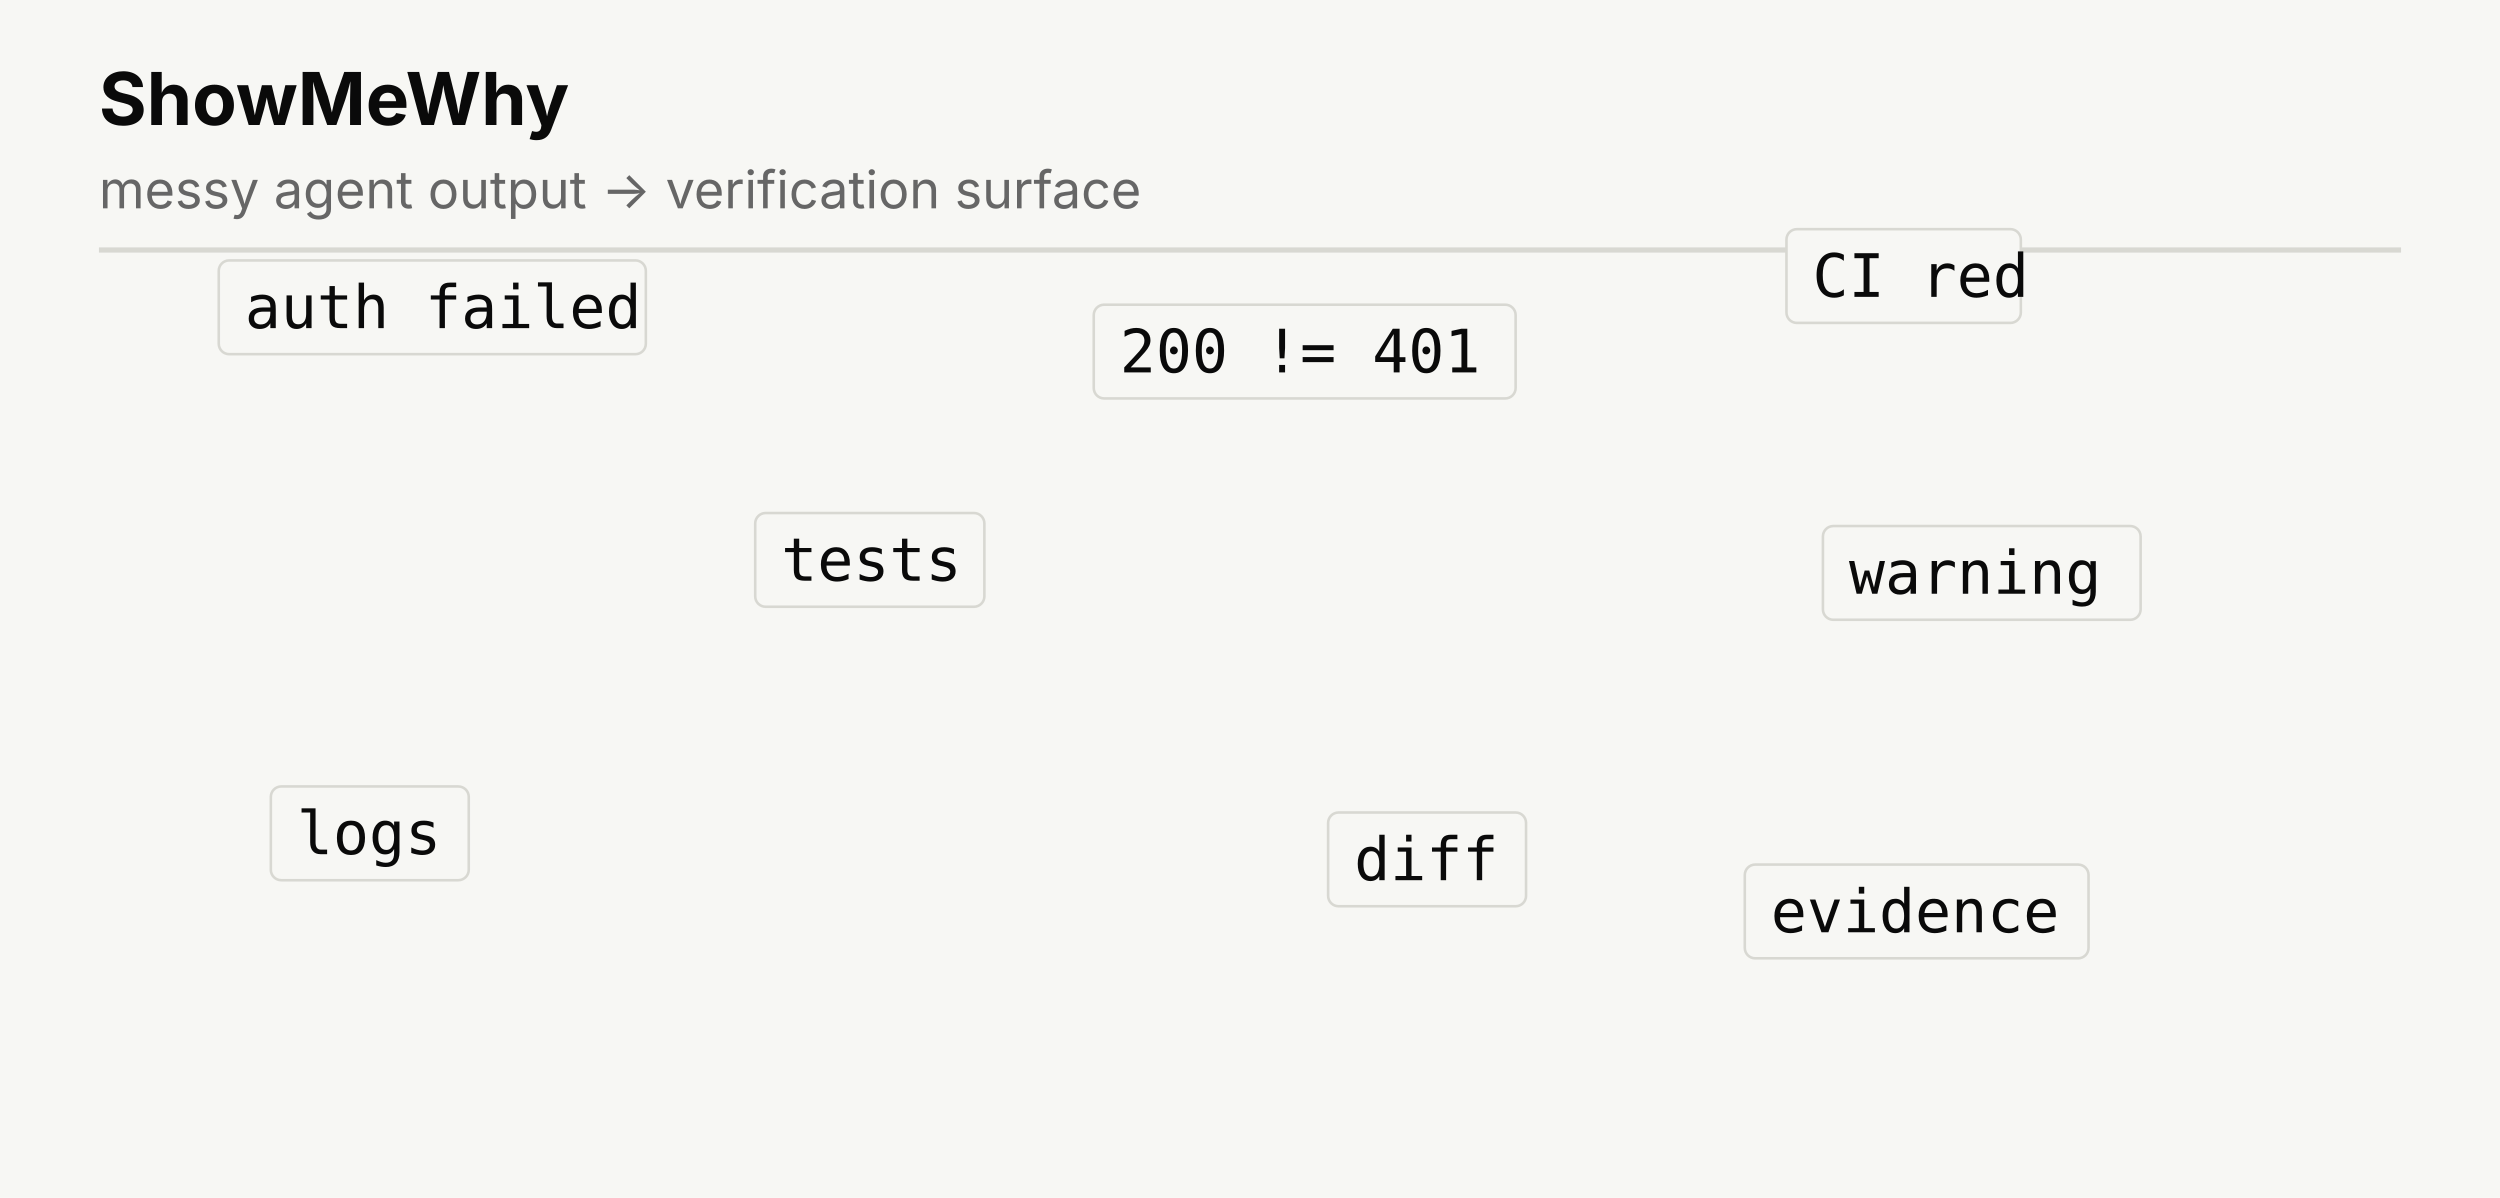
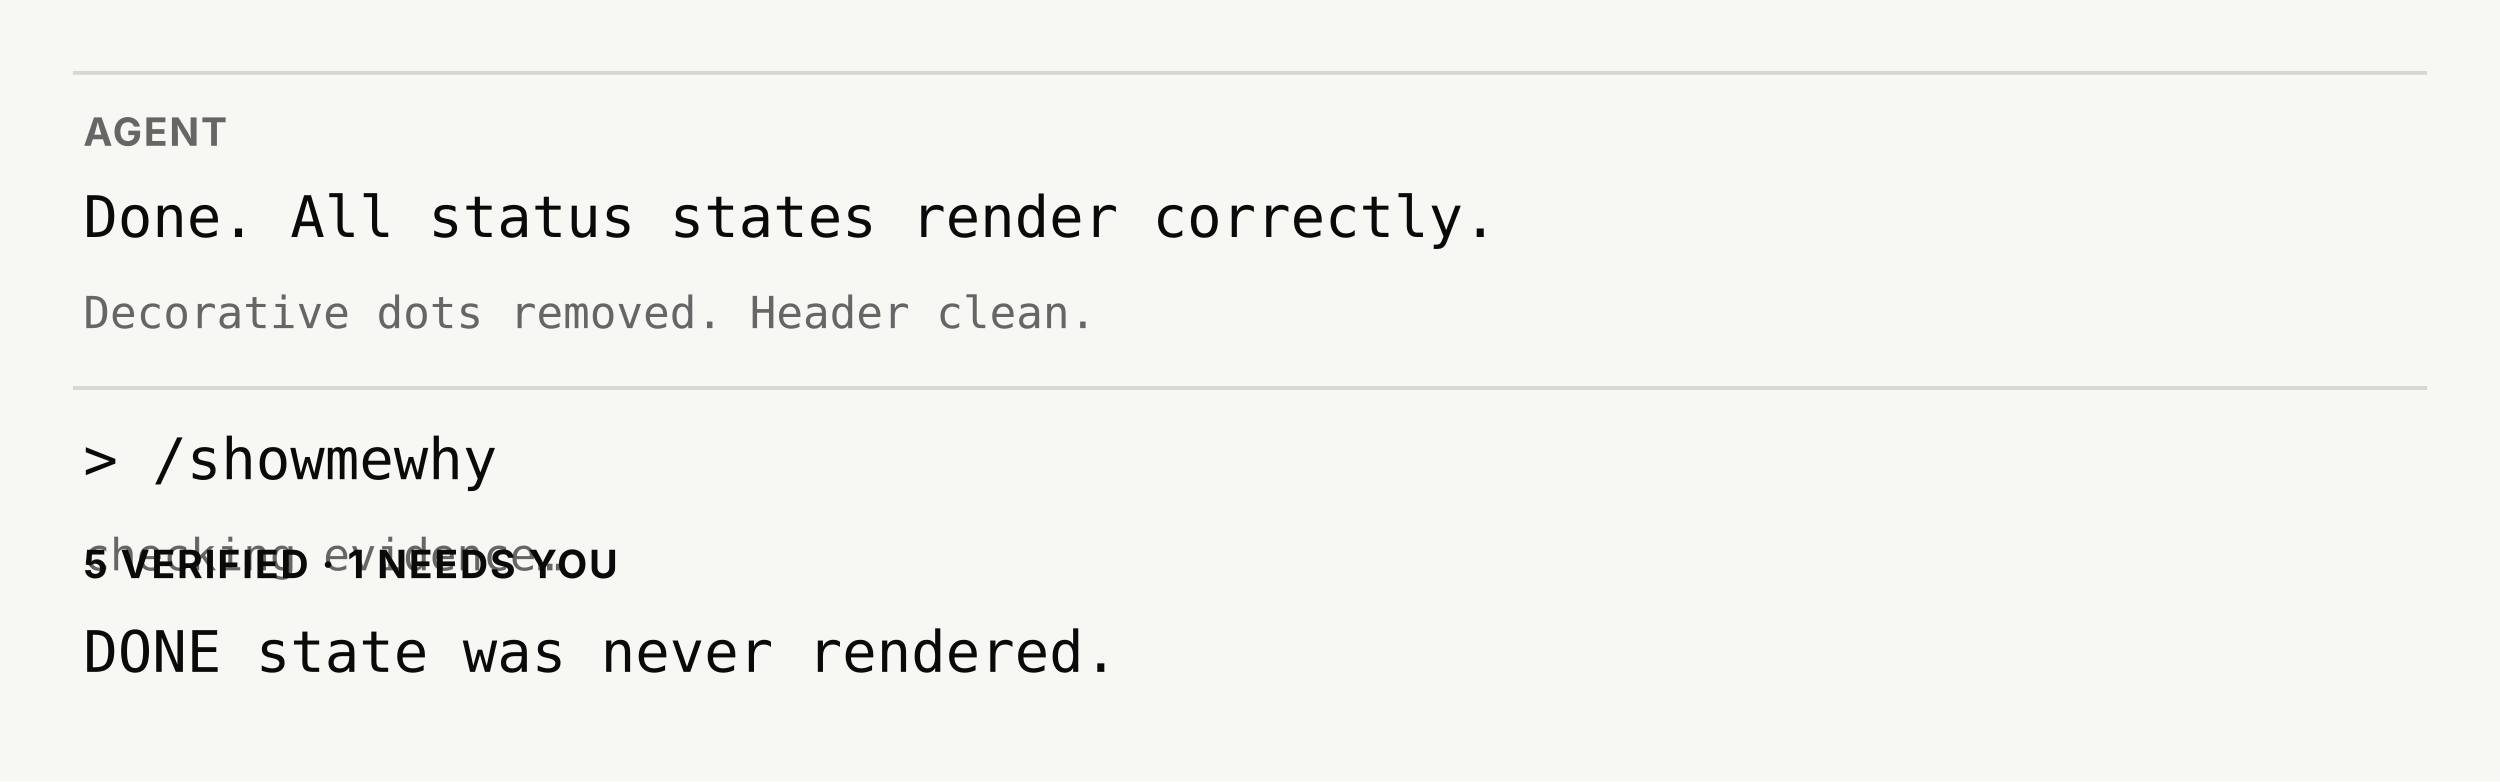
- <svg xmlns="http://www.w3.org/2000/svg" viewBox="0 0 960 460" role="img" aria-labelledby="title desc">
+ <svg xmlns="http://www.w3.org/2000/svg" viewBox="0 0 960 300" role="img" aria-labelledby="title desc">
  <style>
    :root { color-scheme: light dark; }
    .bg { fill:#F7F7F4; }
    .ink { fill:#0A0A0A; }
    .muted { fill:#666; }
-     .rule { stroke:#D8D8D2; stroke-width:2; }
-     .tokenbox { fill:#F7F7F4; stroke:#D8D8D2; }
-     .token { font: 23px ui-monospace, SFMono-Regular, Menlo, Consolas, monospace; }
-     .label { font: 700 18px ui-sans-serif, system-ui, -apple-system, BlinkMacSystemFont, "Segoe UI", sans-serif; letter-spacing:.4px; }
-     .body { font: 20px ui-sans-serif, system-ui, -apple-system, BlinkMacSystemFont, "Segoe UI", sans-serif; }
-     .headline { font: 700 28px ui-sans-serif, system-ui, -apple-system, BlinkMacSystemFont, "Segoe UI", sans-serif; }
-     .result { font: 26px ui-sans-serif, system-ui, -apple-system, BlinkMacSystemFont, "Segoe UI", sans-serif; }
-     .divider, .receipt { opacity:0; animation: reveal 5.2s ease-in-out infinite; }
-     .t1 { animation: a1 5.2s ease-in-out infinite; }
-     .t2 { animation: a2 5.2s ease-in-out infinite; }
-     .t3 { animation: a3 5.2s ease-in-out infinite; }
-     .t4 { animation: a4 5.2s ease-in-out infinite; }
-     .t5 { animation: a5 5.2s ease-in-out infinite; }
-     .t6 { animation: a6 5.2s ease-in-out infinite; }
-     .t7 { animation: a7 5.2s ease-in-out infinite; }
-     .t8 { animation: a8 5.2s ease-in-out infinite; }
-     @keyframes reveal { 0%,31%{opacity:0} 50%,88%{opacity:1} 100%{opacity:0} }
-     @keyframes a1 { 0%,18%{transform:translate(8px,-4px)} 52%,88%{transform:translate(0,0)} 100%{transform:translate(8px,-4px)} }
-     @keyframes a2 { 0%,18%{transform:translate(610px,-16px)} 52%,88%{transform:translate(0,39px)} 100%{transform:translate(610px,-16px)} }
-     @keyframes a3 { 0%,18%{transform:translate(344px,13px)} 52%,88%{transform:translate(0,78px)} 100%{transform:translate(344px,13px)} }
-     @keyframes a4 { 0%,18%{transform:translate(624px,98px)} 52%,88%{transform:translate(0,117px)} 100%{transform:translate(624px,98px)} }
-     @keyframes a5 { 0%,18%{transform:translate(28px,198px)} 52%,88%{transform:translate(0,156px)} 100%{transform:translate(28px,198px)} }
-     @keyframes a6 { 0%,18%{transform:translate(434px,208px)} 52%,88%{transform:translate(0,195px)} 100%{transform:translate(434px,208px)} }
-     @keyframes a7 { 0%,18%{transform:translate(214px,93px)} 52%,88%{transform:translate(0,234px)} 100%{transform:translate(214px,93px)} }
-     @keyframes a8 { 0%,18%{transform:translate(594px,228px)} 52%,88%{transform:translate(0,273px)} 100%{transform:translate(594px,228px)} }
+     .rule { stroke:#D8D8D2; stroke-width:1.5; }
+     .mono { font: 22px ui-monospace, SFMono-Regular, Menlo, Consolas, monospace; }
+     .small { font: 17px ui-monospace, SFMono-Regular, Menlo, Consolas, monospace; }
+     .label { font: 700 15px ui-sans-serif, system-ui, -apple-system, BlinkMacSystemFont, "Segoe UI", sans-serif; letter-spacing:.7px; }
+     .l1,.l2,.l3,.l4,.scan,.result,.gap { clip-path: inset(0 100% 0 0); }
+     .l1 { animation:type1 8s steps(37,end) infinite; }
+     .l2 { animation:type2 8s steps(28,end) infinite; }
+     .l3 { animation:type3 8s steps(11,end) infinite; }
+     .scan { animation:scan 8s steps(18,end) infinite; }
+     .result { animation:result 8s steps(20,end) infinite; }
+     .gap { animation:gap 8s steps(29,end) infinite; }
+     .cursor1,.cursor2,.cursor3 {
+       opacity:0;
+       animation:blink 0.75s step-end infinite;
+     }
+     .cursor1 { animation-name:cursor1,blink; animation-duration:8s,.75s; animation-timing-function:linear,step-end; animation-iteration-count:infinite,infinite; }
+     .cursor2 { animation-name:cursor2,blink; animation-duration:8s,.75s; animation-timing-function:linear,step-end; animation-iteration-count:infinite,infinite; }
+     .cursor3 { animation-name:cursor3,blink; animation-duration:8s,.75s; animation-timing-function:linear,step-end; animation-iteration-count:infinite,infinite; }
+ 
+     @keyframes type1 {
+       0%,5% { clip-path:inset(0 100% 0 0) }
+       27%,88% { clip-path:inset(0 0 0 0) }
+       100% { clip-path:inset(0 100% 0 0) }
+     }
+     @keyframes type2 {
+       0%,28% { clip-path:inset(0 100% 0 0) }
+       42%,88% { clip-path:inset(0 0 0 0) }
+       100% { clip-path:inset(0 100% 0 0) }
+     }
+     @keyframes type3 {
+       0%,44% { clip-path:inset(0 100% 0 0) }
+       54%,88% { clip-path:inset(0 0 0 0) }
+       100% { clip-path:inset(0 100% 0 0) }
+     }
+     @keyframes scan {
+       0%,56% { clip-path:inset(0 100% 0 0) }
+       64%,69% { clip-path:inset(0 0 0 0) }
+       72%,100% { clip-path:inset(0 100% 0 0) }
+     }
+     @keyframes result {
+       0%,70% { clip-path:inset(0 100% 0 0) }
+       78%,94% { clip-path:inset(0 0 0 0) }
+       100% { clip-path:inset(0 100% 0 0) }
+     }
+     @keyframes gap {
+       0%,77% { clip-path:inset(0 100% 0 0) }
+       87%,94% { clip-path:inset(0 0 0 0) }
+       100% { clip-path:inset(0 100% 0 0) }
+     }
+     @keyframes cursor1 {
+       0%,4%,28%,100% { opacity:0 }
+       5%,27% { opacity:1 }
+     }
+     @keyframes cursor2 {
+       0%,27%,43%,100% { opacity:0 }
+       28%,42% { opacity:1 }
+     }
+     @keyframes cursor3 {
+       0%,43%,55%,100% { opacity:0 }
+       44%,54% { opacity:1 }
+     }
+     @keyframes blink {
+       0%,49% { visibility:visible }
+       50%,100% { visibility:hidden }
+     }
+ 
    @media (prefers-color-scheme: dark) {
-       .bg,.tokenbox { fill:#0D1218; }
+       .bg { fill:#0D1218; }
      .ink { fill:#F7F7F4; }
      .muted { fill:#A4A7AA; }
-       .rule,.tokenbox { stroke:#30363D; }
+       .rule { stroke:#30363D; }
    }
    @media (prefers-reduced-motion: reduce) {
-       .divider,.receipt { opacity:1; animation:none; }
-       .t1,.t2,.t3,.t4,.t5,.t6,.t7,.t8 { animation:none; }
-       .t2 { transform:translate(0,39px) } .t3 { transform:translate(0,78px) }
-       .t4 { transform:translate(0,117px) } .t5 { transform:translate(0,156px) }
-       .t6 { transform:translate(0,195px) } .t7 { transform:translate(0,234px) }
-       .t8 { transform:translate(0,273px) }
+       .l1,.l2,.l3,.scan,.result,.gap { animation:none; clip-path:inset(0 0 0 0); }
+       .cursor1,.cursor2,.cursor3 { display:none; }
+       .scan { display:none; }
    }
  </style>
-   <rect class="bg" width="960" height="460" />
-   <text class="ink headline" x="38" y="48">ShowMeWhy</text>
-   <text class="muted body" x="38" y="80">messy agent output → verification surface</text>
-   <line class="rule" x1="38" y1="96" x2="922" y2="96" />
-   <g transform="translate(86 132)">
-     <g class="t1" transform="translate(8 -4)">
-       <rect class="tokenbox" x="-10" y="-28" rx="4" width="164" height="36" />
-       <text class="ink token" y="-2">auth failed</text>
-     </g>
-     <g class="t2" transform="translate(610 -16)">
-       <rect class="tokenbox" x="-10" y="-28" rx="4" width="90" height="36" />
-       <text class="ink token" y="-2">CI red</text>
-     </g>
-     <g class="t3" transform="translate(344 13)">
-       <rect class="tokenbox" x="-10" y="-28" rx="4" width="162" height="36" />
-       <text class="ink token" y="-2">200 != 401</text>
-     </g>
-     <g class="t4" transform="translate(624 98)">
-       <rect class="tokenbox" x="-10" y="-28" rx="4" width="122" height="36" />
-       <text class="ink token" y="-2">warning</text>
-     </g>
-     <g class="t5" transform="translate(28 198)">
-       <rect class="tokenbox" x="-10" y="-28" rx="4" width="76" height="36" />
-       <text class="ink token" y="-2">logs</text>
-     </g>
-     <g class="t6" transform="translate(434 208)">
-       <rect class="tokenbox" x="-10" y="-28" rx="4" width="76" height="36" />
-       <text class="ink token" y="-2">diff</text>
-     </g>
-     <g class="t7" transform="translate(214 93)">
-       <rect class="tokenbox" x="-10" y="-28" rx="4" width="88" height="36" />
-       <text class="ink token" y="-2">tests</text>
-     </g>
-     <g class="t8" transform="translate(594 228)">
-       <rect class="tokenbox" x="-10" y="-28" rx="4" width="132" height="36" />
-       <text class="ink token" y="-2">evidence</text>
-     </g>
+   <rect class="bg" width="960" height="300" />
+   <line class="rule" x1="28" y1="28" x2="932" y2="28" />
+   <text class="muted label" x="32" y="56">AGENT</text>
+   <g class="l1">
+     <text class="ink mono" x="32" y="91">Done. All status states render correctly.</text>
  </g>
-   <line class="rule divider" opacity="1" x1="405" y1="116" x2="405" y2="430" />
-   <g class="receipt" opacity="1">
-     <text class="muted label" x="455" y="138">RESULT</text>
-     <text class="ink result" x="455" y="176">Auth path is failing.</text>
-     <line class="rule" x1="455" y1="190" x2="900" y2="190" />
-     <text class="muted label" x="455" y="226">NEEDS YOU</text>
-     <text class="ink body" x="455" y="260">Expected 401, observed 200.</text>
-     <text class="ink body" x="455" y="290">Pipeline log is the decisive witness.</text>
-     <line class="rule" x1="455" y1="312" x2="900" y2="312" />
-     <text class="muted label" x="455" y="350">DO NEXT</text>
-     <text class="ink body" x="455" y="384">Run the expired-session regression.</text>
+   <rect class="ink cursor1" x="490" y="69" width="2" height="28" />
+   <g class="l2">
+     <text class="muted small" x="32" y="126">Decorative dots removed. Header clean.</text>
+   </g>
+   <rect class="ink cursor2" x="454" y="108" width="2" height="23" />
+   <line class="rule" x1="28" y1="149" x2="932" y2="149" />
+   <g class="l3">
+     <text class="ink mono" x="32" y="184">&gt; /showmewhy</text>
+   </g>
+   <rect class="ink cursor3" x="188" y="162" width="2" height="28" />
+   <g class="scan">
+     <text class="muted small" x="32" y="219">checking evidence…</text>
+   </g>
+   <g class="result">
+     <text class="ink label" x="32" y="222">5 VERIFIED · 1 NEEDS YOU</text>
+   </g>
+   <g class="gap">
+     <text class="ink mono" x="32" y="258">DONE state was never rendered.</text>
  </g>
</svg>
